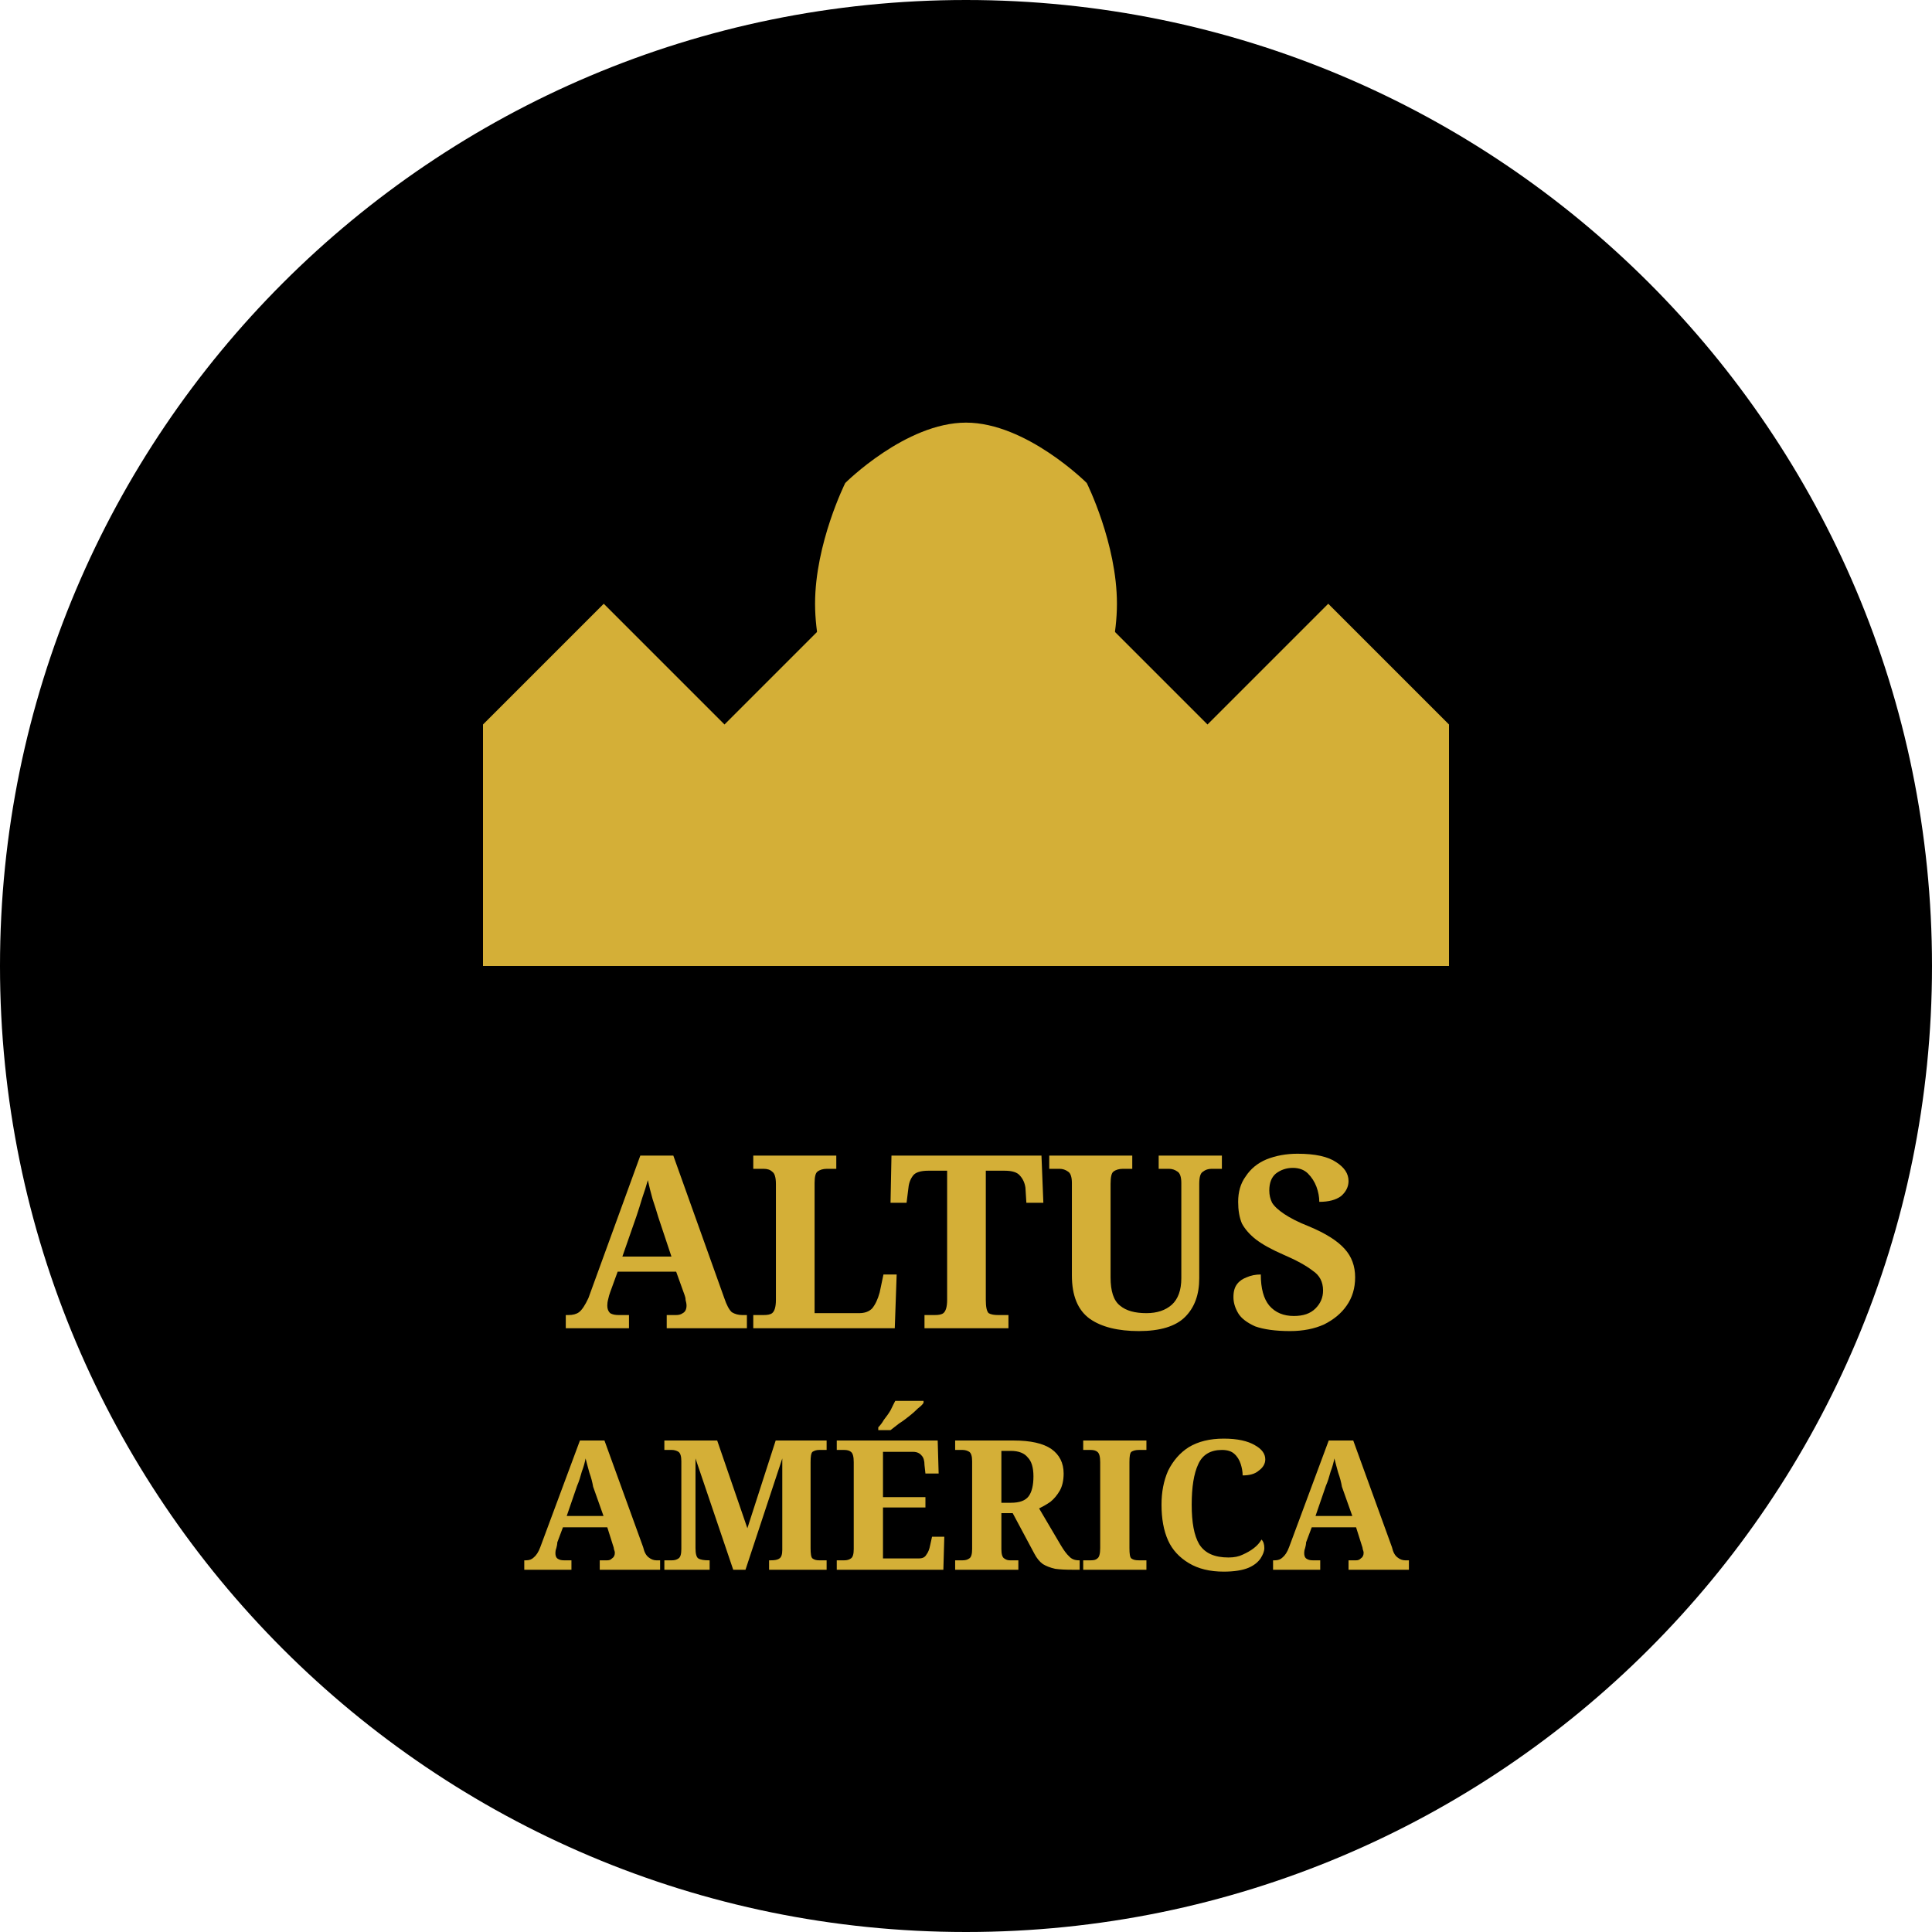
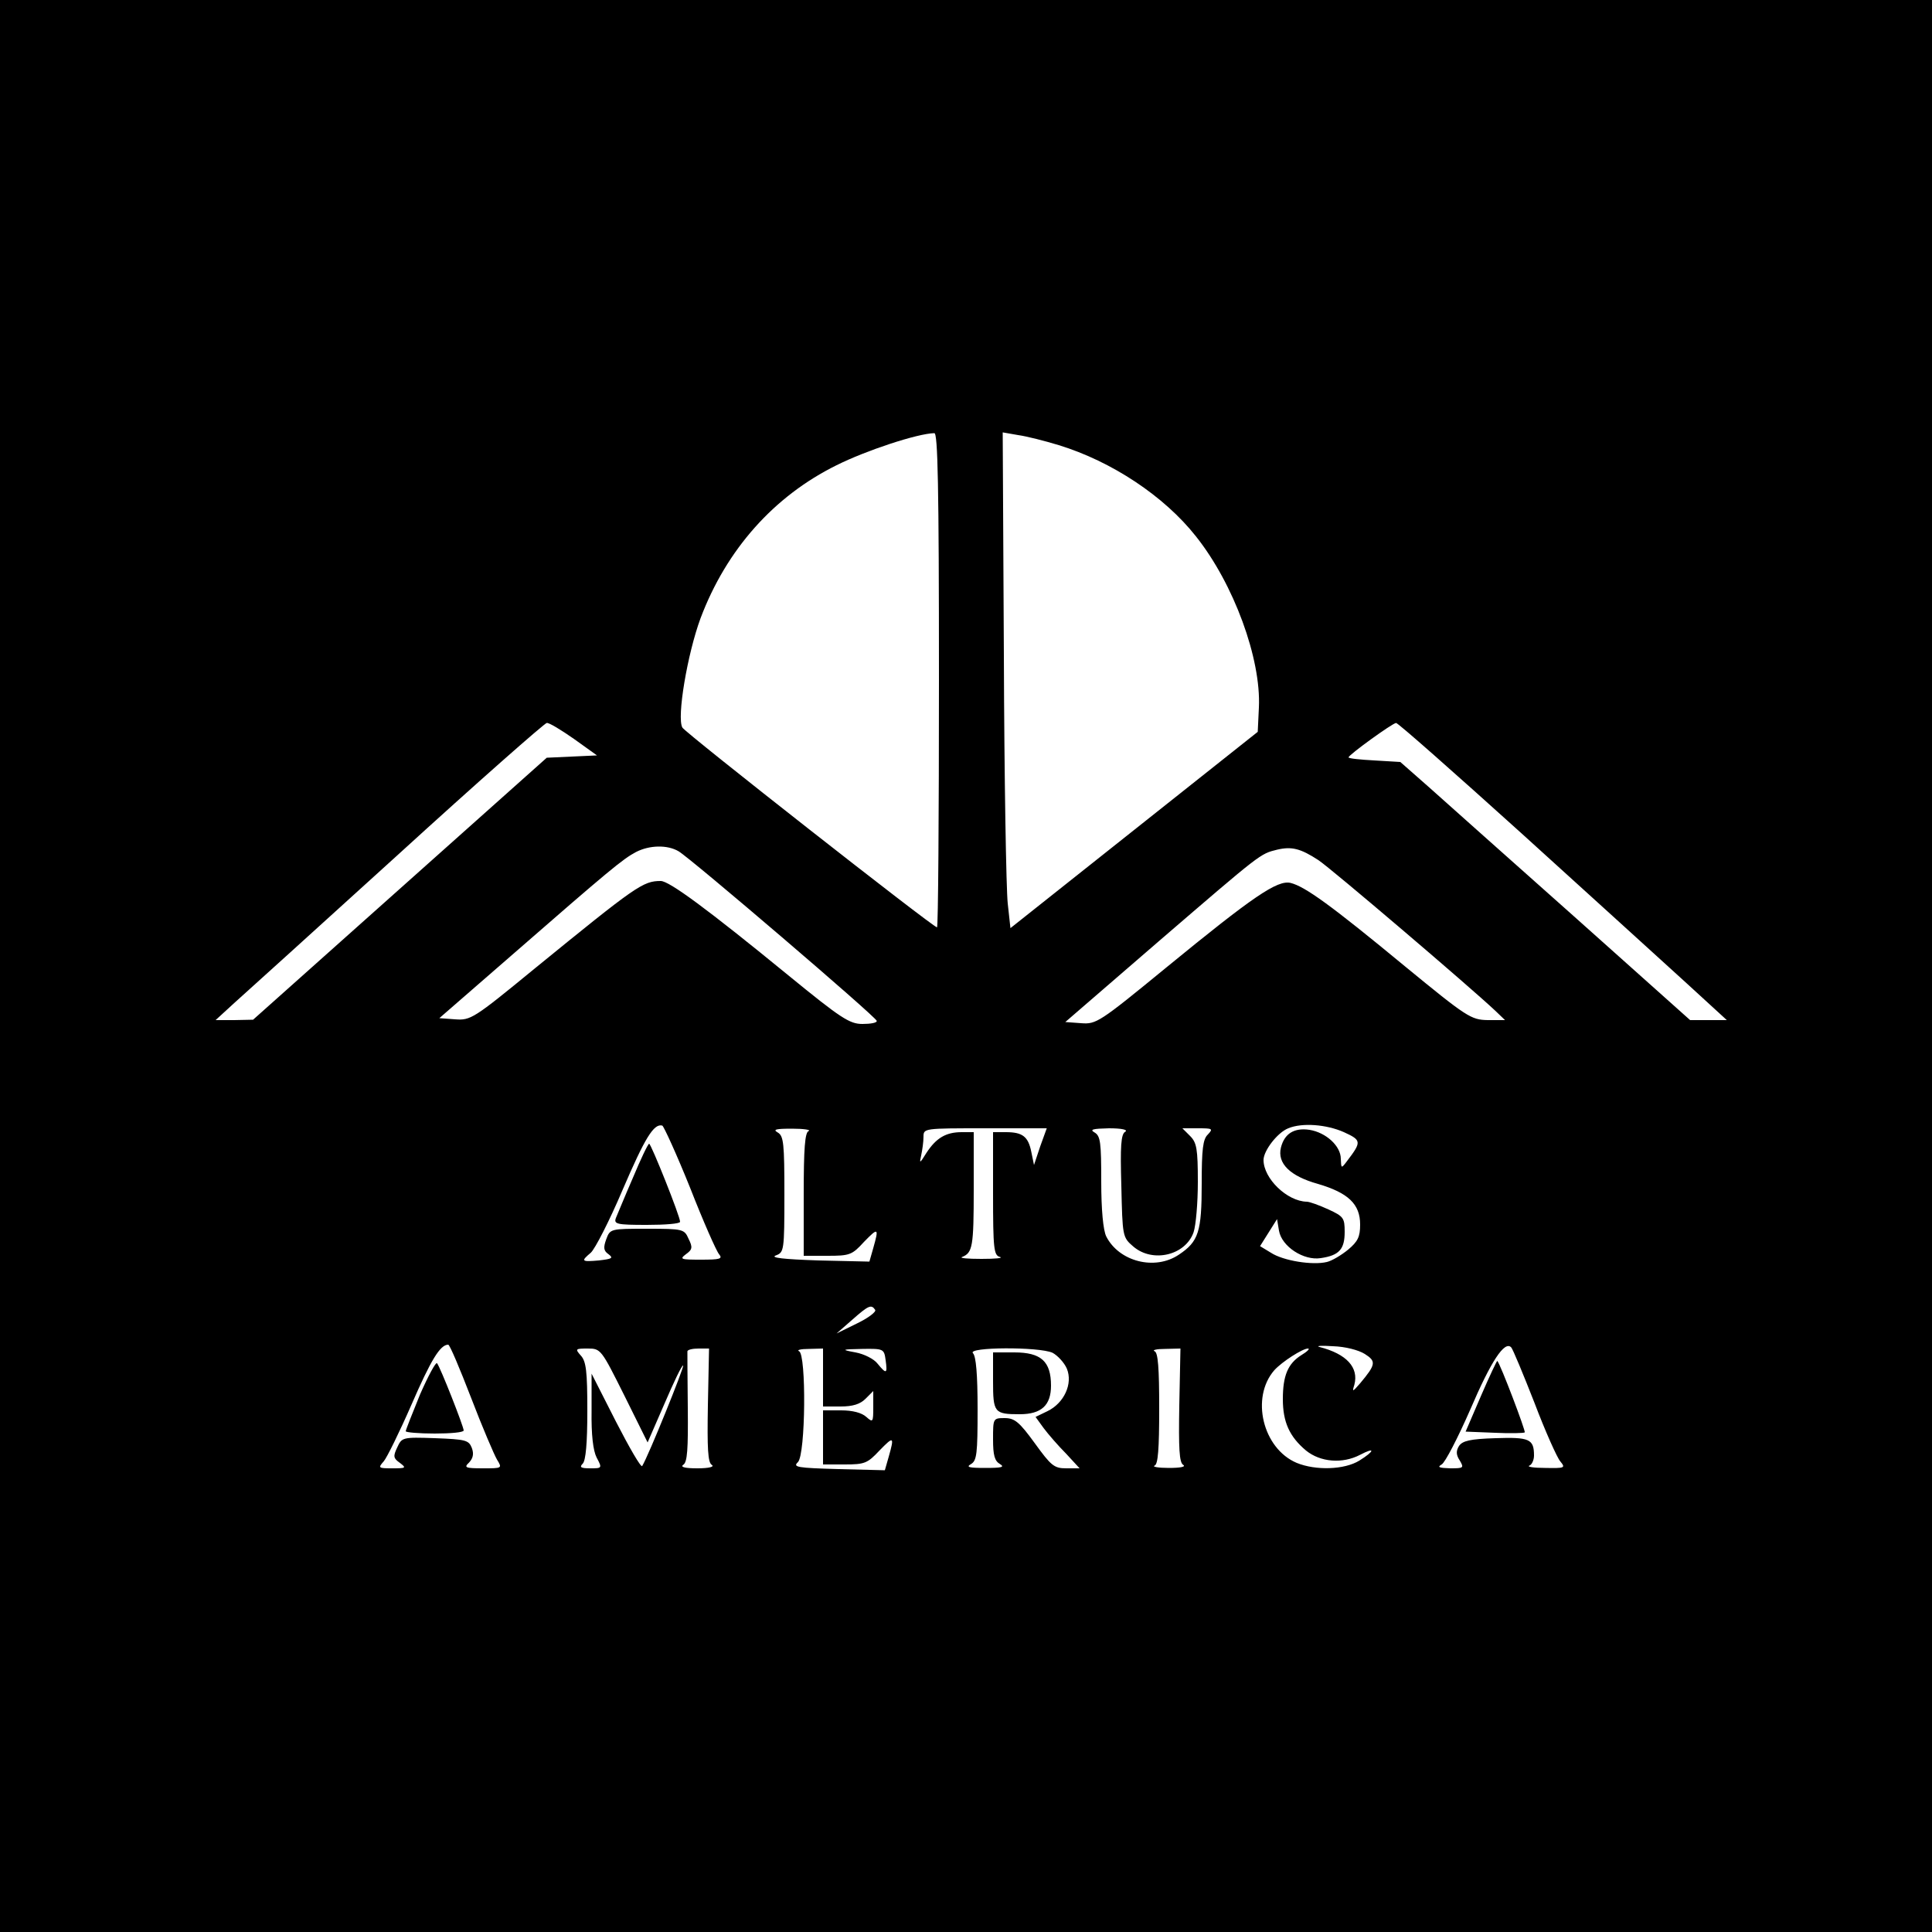
- <svg xmlns="http://www.w3.org/2000/svg" width="32" height="32" viewBox="0 0 32 32" fill="none">
-   <circle cx="16" cy="16" r="16" fill="#000000" />
-   <g fill="#D4AF37">
-     <path d="M14 8C14 8 15 7 16 7C17 7 18 8 18 8C18 8 18.5 9 18.5 10C18.5 11 18 12 18 12C18 12 17 13 16 13C15 13 14 12 14 12C14 12 13.5 11 13.5 10C13.5 9 14 8 14 8Z" />
-     <path d="M8 12L10 10L12 12L14 10L16 12V16H8V12Z" />
-     <path d="M16 12L18 10L20 12L22 10L24 12V16H16V12Z" />
+ <svg xmlns="http://www.w3.org/2000/svg" version="1.0" width="500pt" height="500pt" viewBox="0 0 500 500" preserveAspectRatio="xMidYMid meet">
+   <g transform="translate(0,500) scale(0.1,-0.1)" fill="#000000" stroke="none">
+     <path d="M0 2500 l0 -2500 2500 0 2500 0 0 2500 0 2500 -2500 0 -2500 0 0 -2500z m2430 740 c0 -352 -2 -640 -5 -640 -10 0 -651 503 -659 517 -15 26 13 191 47 283 67 178 190 316 352 396 76 38 209 82 253 83 9 1 12 -133 12 -639z m310 608 c137 -42 273 -132 355 -236 98 -123 169 -317 163 -443 l-3 -63 -320 -254 -320 -254 -7 64 c-4 36 -9 324 -10 642 l-3 577 40 -7 c22 -3 69 -15 105 -26z m-1255 -760 l60 -43 -65 -3 -65 -3 -380 -339 -380 -339 -49 -1 -48 0 48 44 c27 24 218 197 424 384 206 188 380 341 385 341 6 1 37 -18 70 -41z m2453 -245 c174 -158 365 -331 424 -385 l107 -98 -47 0 -48 0 -300 268 c-165 147 -334 297 -375 334 l-75 66 -67 4 c-37 2 -67 5 -67 8 1 7 113 88 123 89 4 1 150 -128 325 -286z m-2182 -46 c30 -17 513 -430 513 -439 1 -5 -16 -8 -37 -8 -33 0 -55 14 -192 126 -209 171 -308 244 -330 244 -46 0 -63 -12 -328 -228 -156 -128 -164 -133 -204 -130 l-41 3 184 160 c258 225 291 252 325 270 35 18 81 19 110 2z m1656 -23 c32 -21 390 -326 458 -390 l25 -24 -45 0 c-43 1 -53 7 -215 140 -190 157 -258 206 -295 215 -34 8 -96 -34 -323 -220 -172 -141 -180 -146 -219 -143 l-41 3 243 210 c266 229 261 225 305 236 38 9 61 3 107 -27z m-1626 -848 c34 -87 68 -164 75 -172 10 -12 2 -14 -47 -14 -52 0 -56 1 -39 14 17 12 18 18 7 40 -11 25 -14 26 -107 26 -95 0 -96 0 -106 -27 -8 -22 -7 -30 6 -39 13 -10 9 -12 -25 -16 -46 -4 -47 -2 -21 20 11 10 48 82 82 162 58 135 81 173 103 167 4 -2 37 -74 72 -161z m1692 144 c46 -21 46 -25 8 -75 -15 -20 -15 -19 -16 6 0 33 -38 68 -81 75 -40 6 -65 -10 -74 -46 -10 -41 24 -74 96 -94 78 -23 109 -52 109 -105 0 -32 -6 -44 -31 -65 -17 -14 -42 -29 -55 -32 -37 -9 -113 3 -145 24 l-28 17 22 35 22 35 5 -30 c7 -41 64 -78 108 -71 48 7 62 23 62 68 0 36 -3 40 -42 58 -24 11 -49 20 -56 20 -51 1 -112 60 -112 108 0 24 36 71 64 82 36 15 99 10 144 -10z m-1385 3 c-10 -3 -13 -46 -13 -164 l0 -159 61 0 c58 0 64 2 95 36 37 38 39 37 24 -16 l-10 -35 -132 3 c-90 3 -126 7 -110 13 21 8 22 12 22 158 0 132 -2 151 -17 160 -14 8 -5 10 37 10 30 0 49 -3 43 -6z m599 -40 l-16 -48 -7 34 c-8 40 -23 51 -66 51 l-33 0 0 -159 c0 -144 2 -160 18 -164 9 -3 -12 -5 -48 -5 -36 0 -58 2 -50 5 27 11 30 26 30 176 l0 147 -31 0 c-41 0 -66 -15 -91 -53 -18 -29 -19 -29 -14 -7 3 14 6 35 6 48 0 22 1 22 159 22 l160 0 -17 -47z m220 38 c-11 -6 -13 -38 -10 -140 3 -131 3 -133 31 -157 50 -43 135 -23 156 37 6 18 11 76 11 130 0 86 -3 102 -20 119 l-20 20 41 0 c37 0 39 -1 25 -16 -13 -12 -16 -39 -16 -127 0 -125 -8 -150 -59 -184 -62 -42 -155 -18 -188 47 -8 16 -13 69 -13 142 0 101 -2 118 -17 127 -14 8 -5 10 37 11 34 0 50 -4 42 -9z m-647 -461 c3 -5 -18 -21 -47 -35 l-53 -26 40 35 c43 38 50 41 60 26z m-1046 -227 c29 -76 60 -148 67 -160 14 -23 14 -23 -36 -23 -46 0 -50 2 -36 15 10 11 13 22 7 38 -8 20 -16 22 -95 25 -85 3 -86 2 -98 -24 -11 -23 -10 -28 7 -40 17 -13 16 -14 -20 -14 -36 0 -37 1 -22 18 8 9 41 76 72 147 50 115 74 155 95 155 4 0 30 -62 59 -137z m2313 113 c30 -19 29 -27 -12 -76 -20 -23 -21 -23 -15 -4 12 45 -20 80 -90 98 -11 3 5 4 35 2 32 -1 66 -10 82 -20z m439 -126 c28 -74 59 -143 67 -152 14 -17 12 -18 -39 -17 -30 0 -48 3 -41 6 6 2 12 14 12 26 0 43 -12 48 -100 45 -66 -2 -85 -7 -94 -20 -8 -13 -8 -23 2 -38 11 -19 10 -20 -25 -20 -29 1 -34 3 -22 10 9 5 42 69 74 142 54 126 89 179 106 161 4 -4 31 -69 60 -143z m-2355 18 l60 -121 44 101 c24 56 45 100 48 98 3 -4 -89 -232 -106 -260 -3 -5 -33 47 -68 115 l-63 124 0 -95 c-1 -64 4 -104 13 -122 15 -28 14 -28 -17 -28 -24 0 -28 3 -19 12 8 8 12 53 12 137 0 102 -3 128 -17 143 -15 17 -14 18 18 18 34 0 35 -2 95 -122z m216 -25 c-2 -112 0 -148 10 -154 8 -5 -7 -9 -37 -9 -31 0 -45 3 -37 9 11 6 13 41 12 147 -1 77 -1 142 -1 147 1 4 13 7 29 7 l27 0 -3 -147z m298 72 l0 -75 45 0 c32 0 51 6 65 20 l20 20 0 -42 c0 -39 -1 -40 -18 -25 -12 11 -36 17 -65 17 l-47 0 0 -70 0 -70 56 0 c52 0 59 3 90 36 37 38 39 37 24 -16 l-10 -35 -120 3 c-107 3 -119 5 -105 18 20 20 22 279 3 287 -7 3 4 6 25 6 l37 1 0 -75z m162 45 c5 -36 2 -37 -21 -9 -9 12 -35 25 -57 29 -38 7 -37 8 17 9 56 1 57 0 61 -29z m432 19 c13 -7 30 -25 37 -41 16 -39 -7 -89 -50 -110 l-31 -15 21 -29 c12 -16 38 -46 58 -66 l35 -38 -35 0 c-31 0 -39 7 -81 65 -40 55 -52 65 -78 65 -30 0 -30 -1 -30 -55 0 -41 4 -56 18 -64 13 -8 4 -10 -38 -10 -42 0 -51 2 -37 10 15 9 17 27 17 142 0 90 -4 137 -12 145 -16 16 171 17 206 1z m328 -136 c-2 -112 0 -148 10 -154 8 -5 -7 -8 -37 -8 -27 0 -44 3 -37 6 9 3 12 43 12 148 0 105 -3 145 -12 148 -7 3 5 6 27 6 l40 1 -3 -147z m316 130 c-35 -22 -48 -53 -48 -114 0 -59 17 -97 60 -133 37 -30 94 -35 140 -11 40 21 38 10 -2 -15 -39 -24 -113 -26 -162 -6 -88 37 -120 169 -58 240 20 22 73 56 87 56 6 0 -2 -8 -17 -17z" />
+     <path d="M1638 1952 c-21 -48 -40 -95 -44 -104 -6 -16 2 -18 80 -18 47 0 86 3 86 8 1 12 -75 202 -80 202 -3 0 -22 -40 -42 -88z" />
+     <path d="M1087 1391 c-20 -49 -37 -92 -37 -95 0 -3 34 -6 75 -6 41 0 75 3 75 8 0 10 -61 165 -69 174 -3 4 -23 -33 -44 -81z" />
+     <path d="M3833 1388 l-40 -93 75 -3 c41 -2 76 -1 78 1 3 3 -63 177 -71 185 -1 1 -20 -39 -42 -90z" />
+     <path d="M2570 1426 c0 -82 3 -86 69 -86 56 0 81 23 81 74 0 63 -26 86 -95 86 l-55 0 0 -74z" />
  </g>
-   <text x="16" y="22" text-anchor="middle" fill="#D4AF37" font-family="serif" font-size="4" font-weight="bold">ALTUS</text>
-   <text x="16" y="26" text-anchor="middle" fill="#D4AF37" font-family="serif" font-size="3" font-weight="bold">AMÉRICA</text>
</svg>
